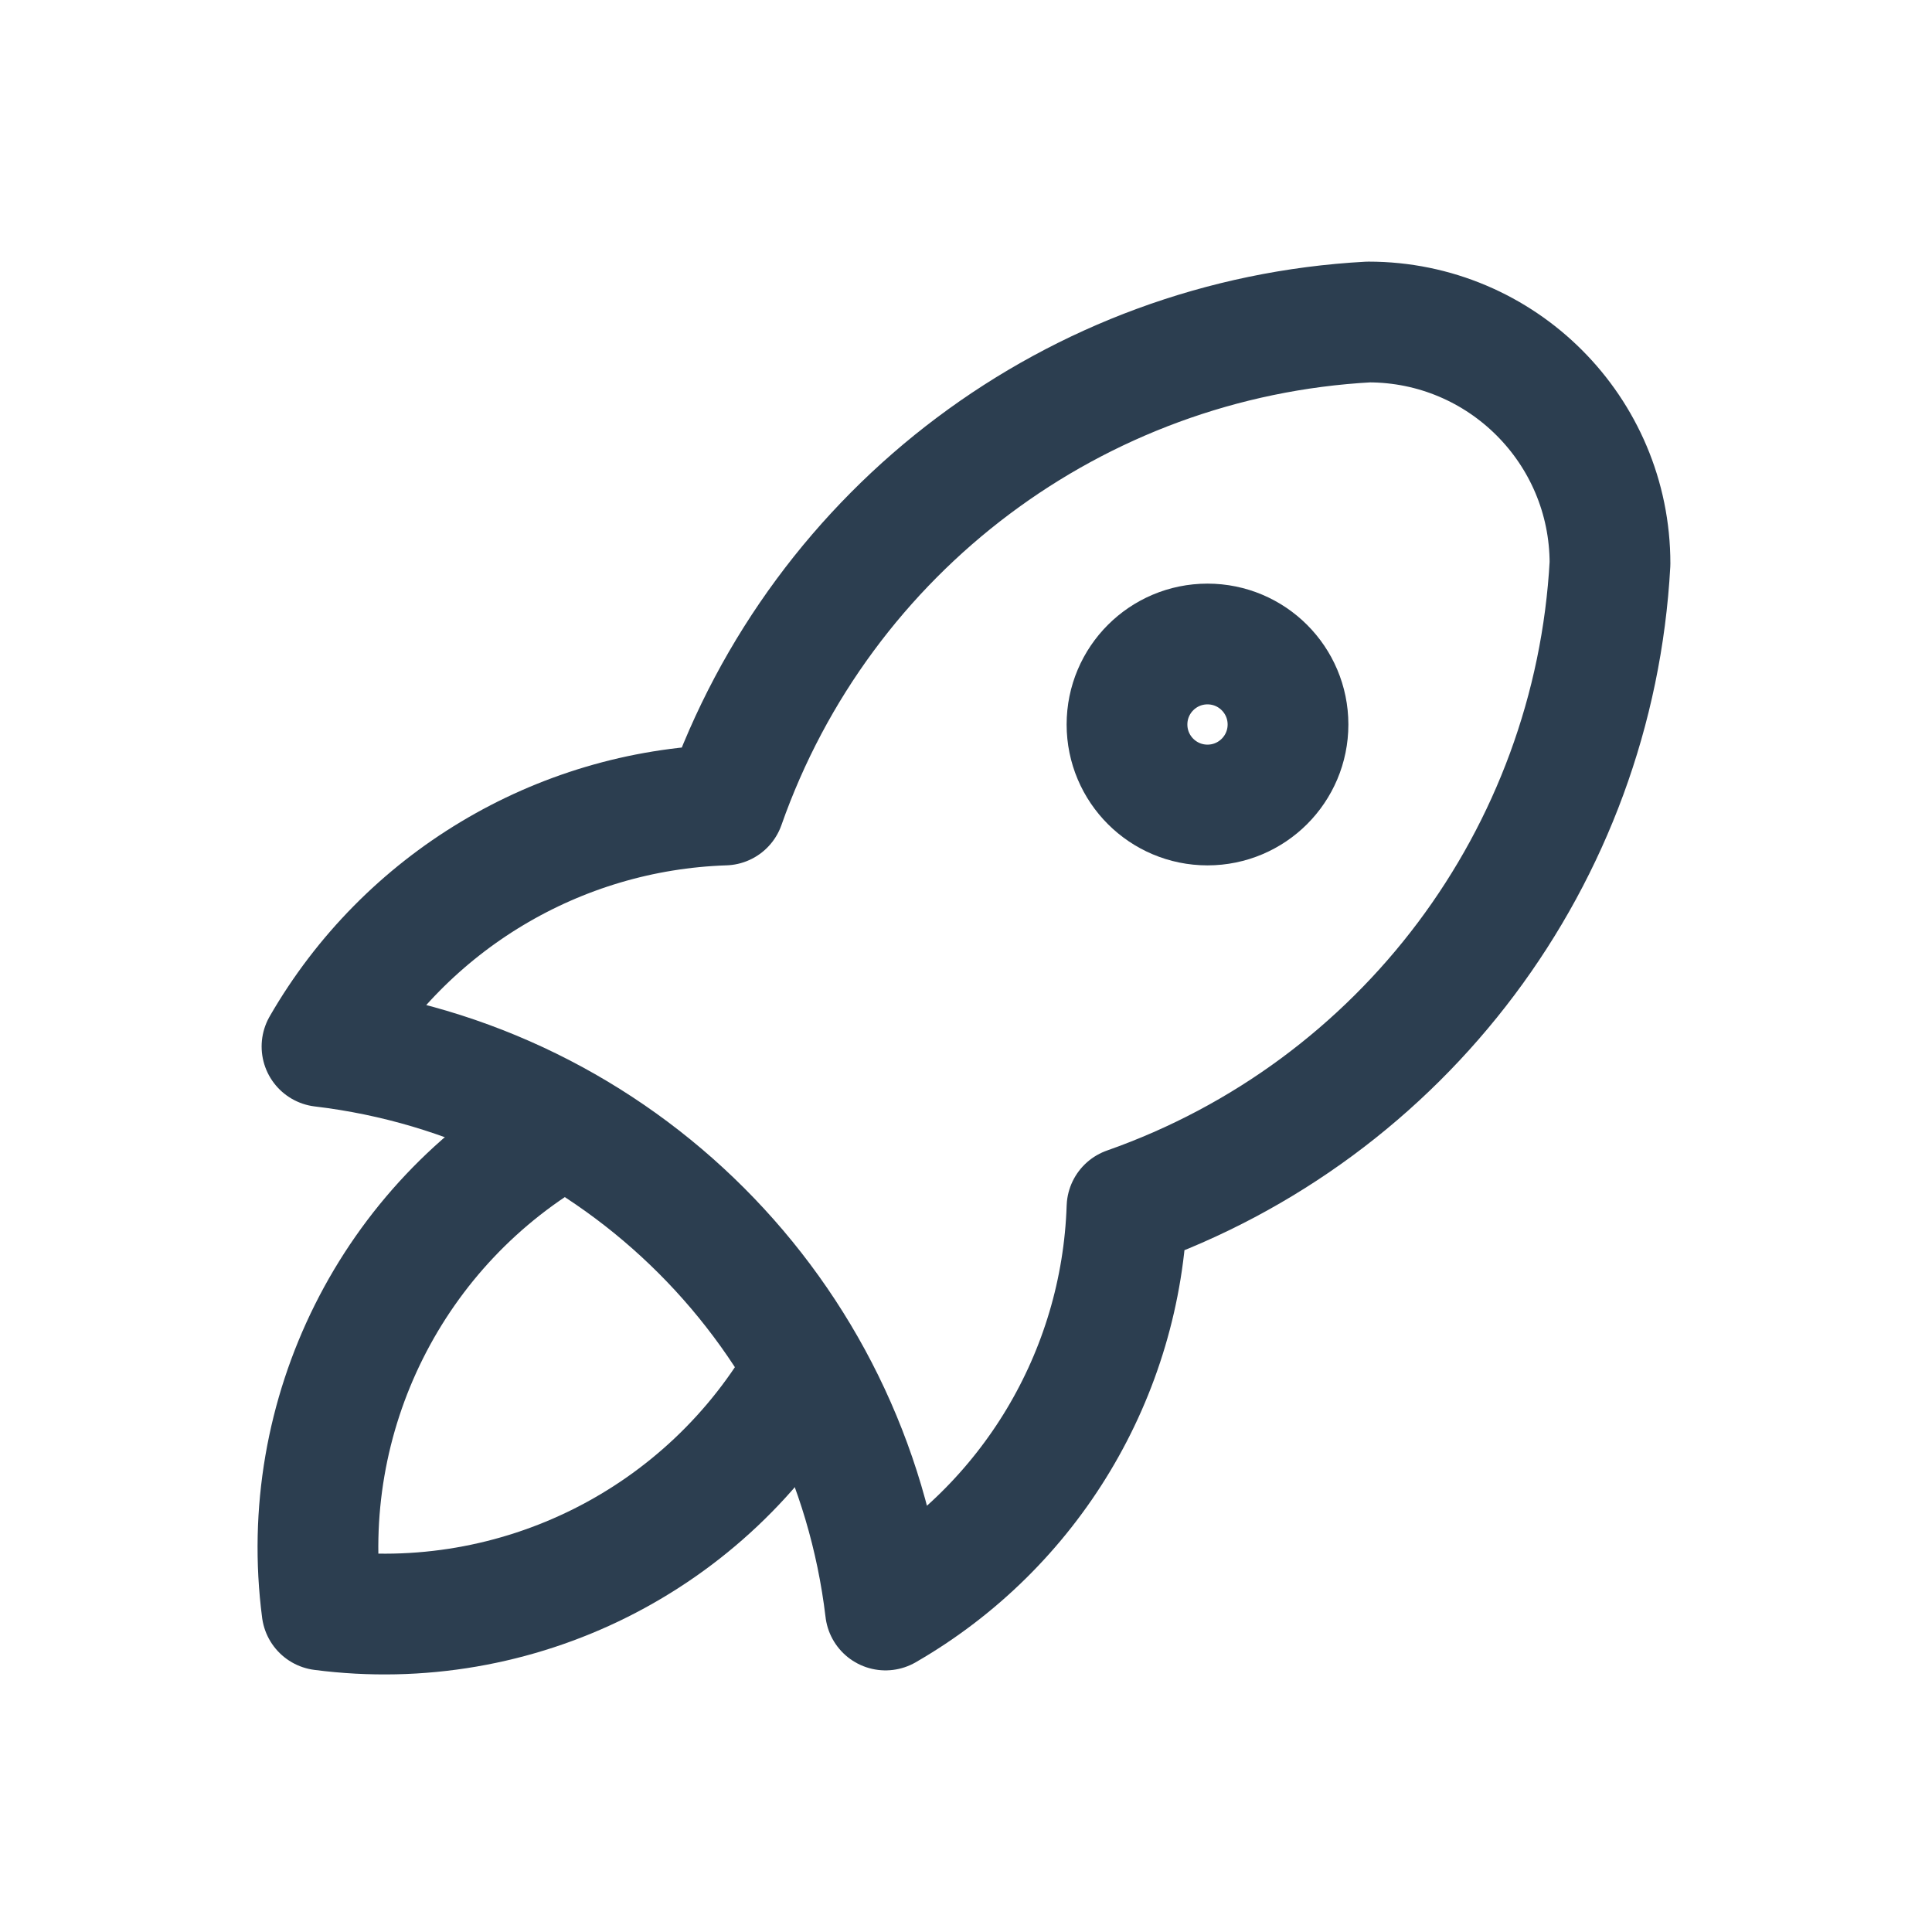
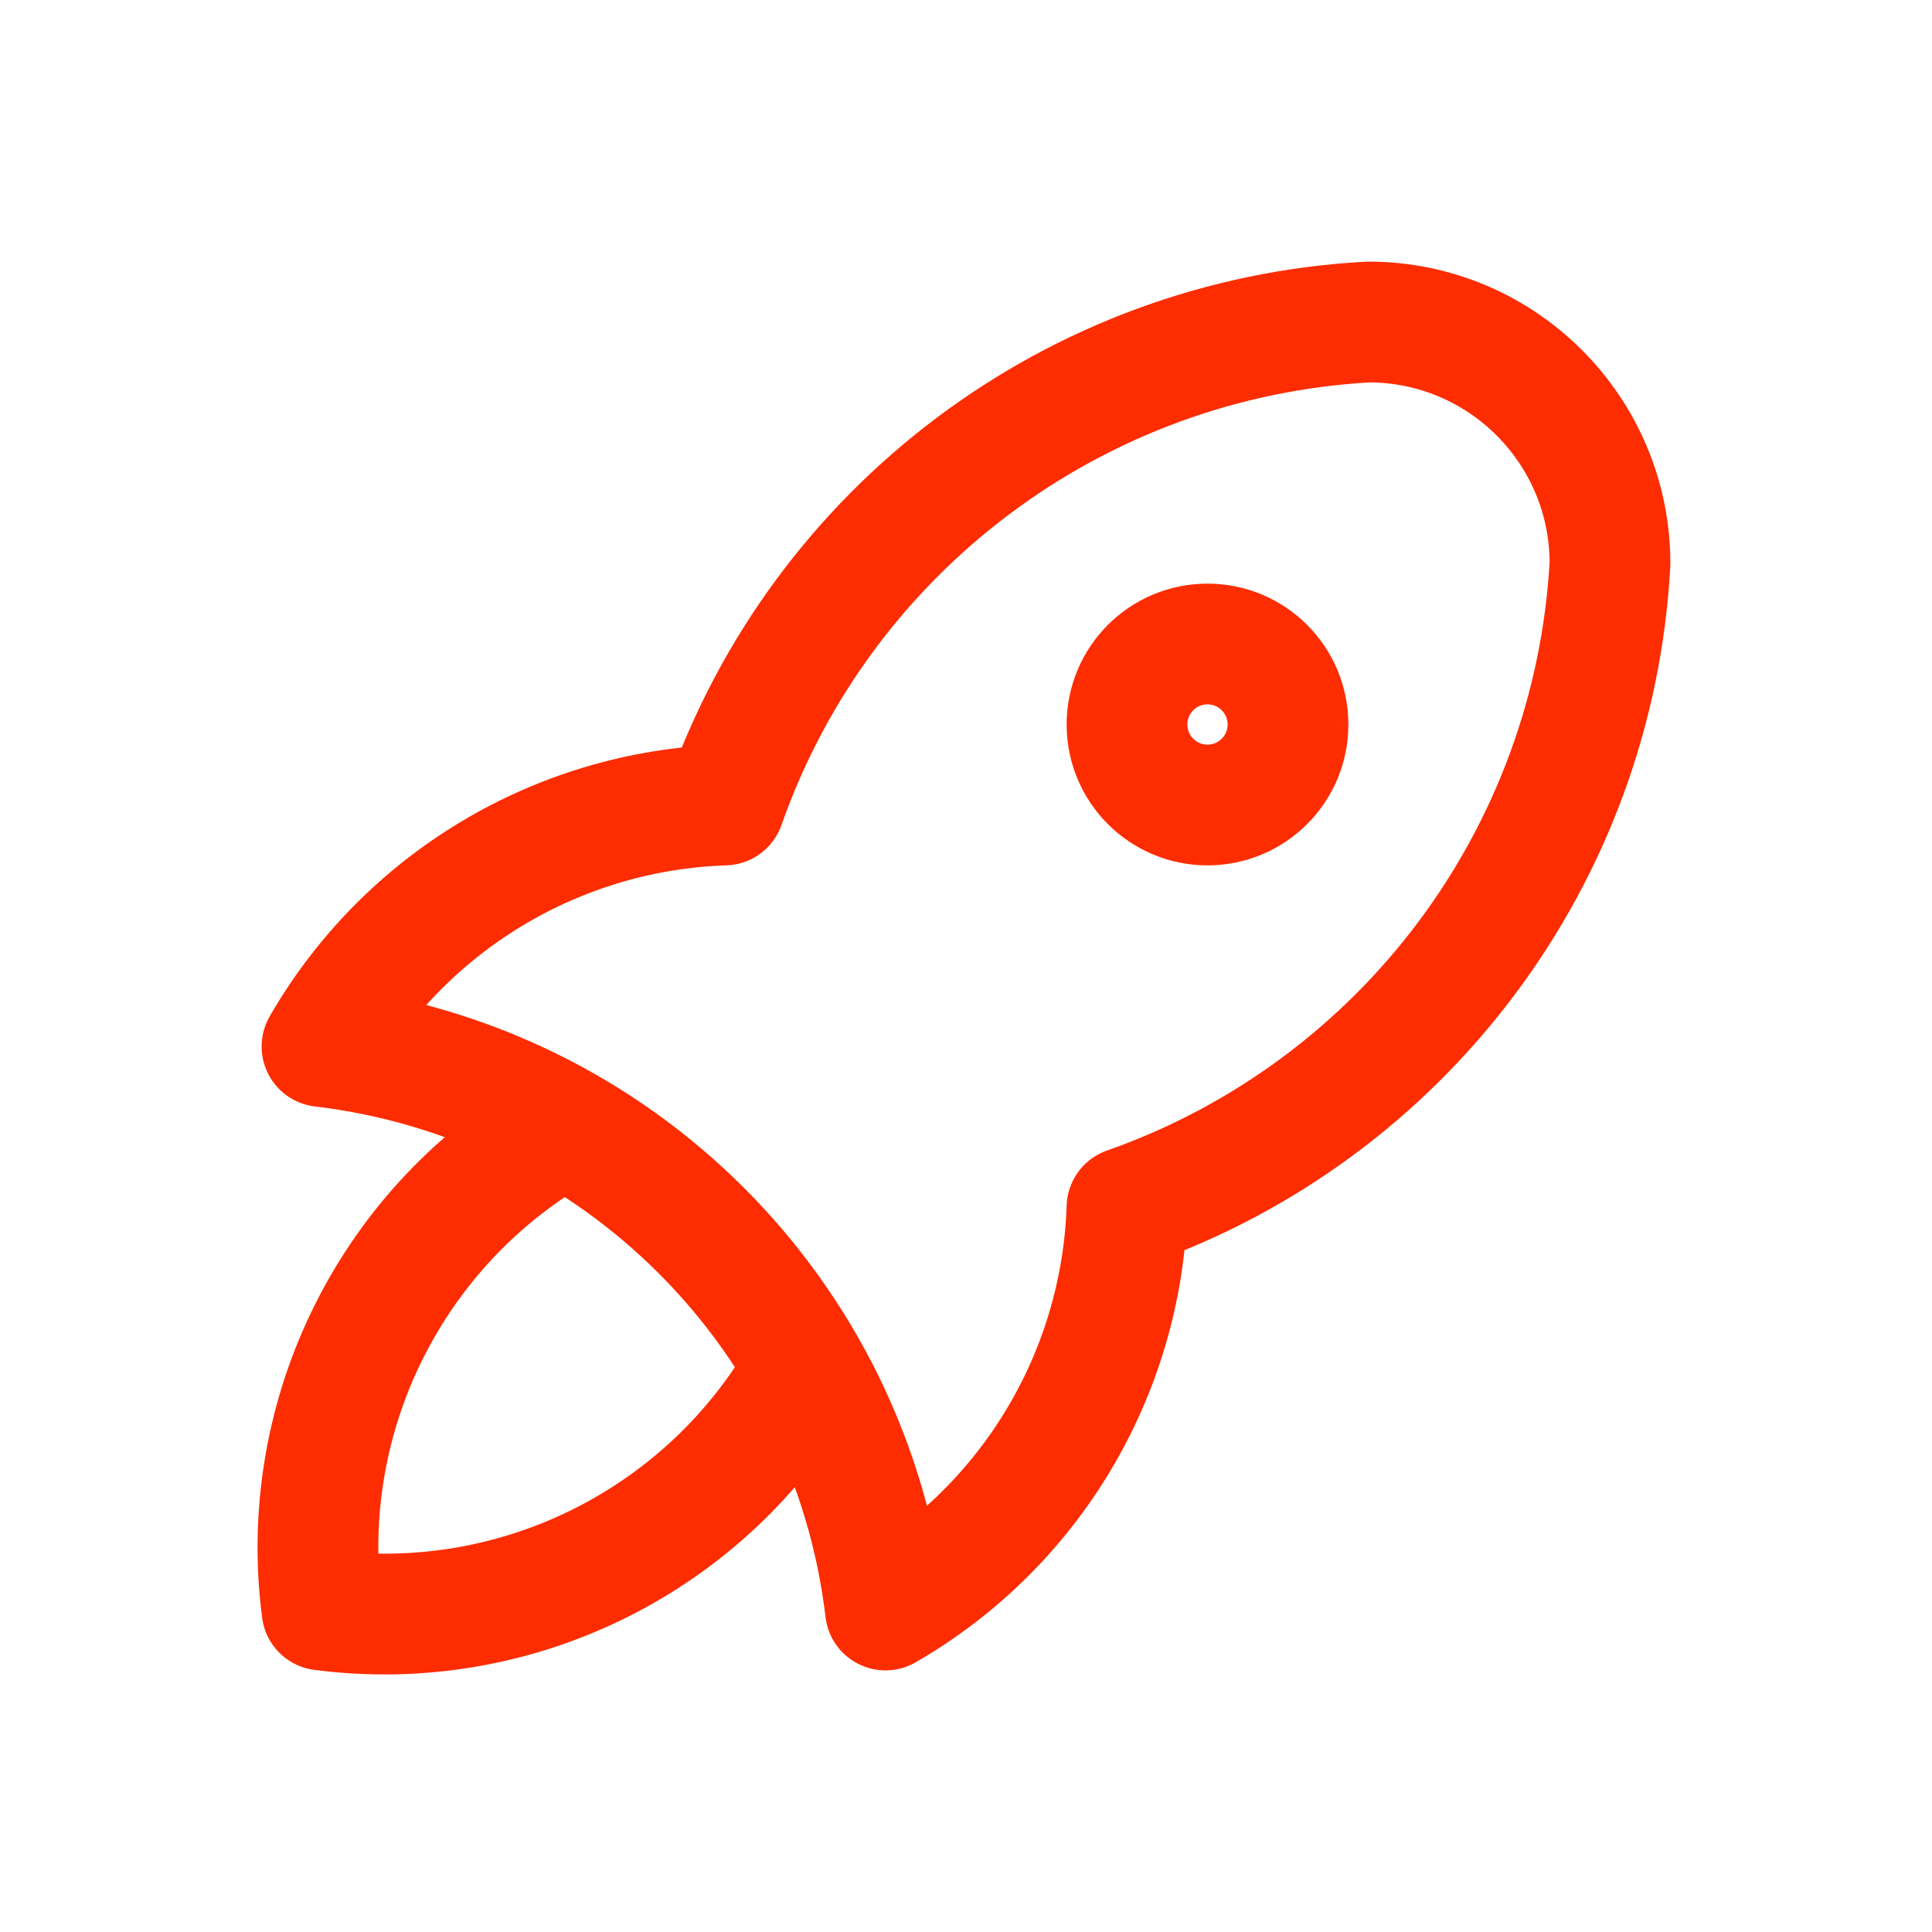
- <svg xmlns="http://www.w3.org/2000/svg" class="icon icon-tabler icon-tabler-rocket" width="44" height="44" viewBox="0 0 24 24" stroke-width="1.5" stroke="#2c3e50" fill="none" stroke-linecap="round" stroke-linejoin="round">
+ <svg xmlns="http://www.w3.org/2000/svg" class="icon icon-tabler icon-tabler-rocket" width="44" height="44" viewBox="0 0 24 24" stroke-width="1.5" stroke="#FD2D01" fill="none" stroke-linecap="round" stroke-linejoin="round">
  <path stroke="none" d="M0 0h24v24H0z" fill="none" />
  <path d="M4 13a8 8 0 0 1 7 7a6 6 0 0 0 3 -5a9 9 0 0 0 6 -8a3 3 0 0 0 -3 -3a9 9 0 0 0 -8 6a6 6 0 0 0 -5 3" />
  <path d="M7 14a6 6 0 0 0 -3 6a6 6 0 0 0 6 -3" />
  <circle cx="15" cy="9" r="1" />
</svg>
